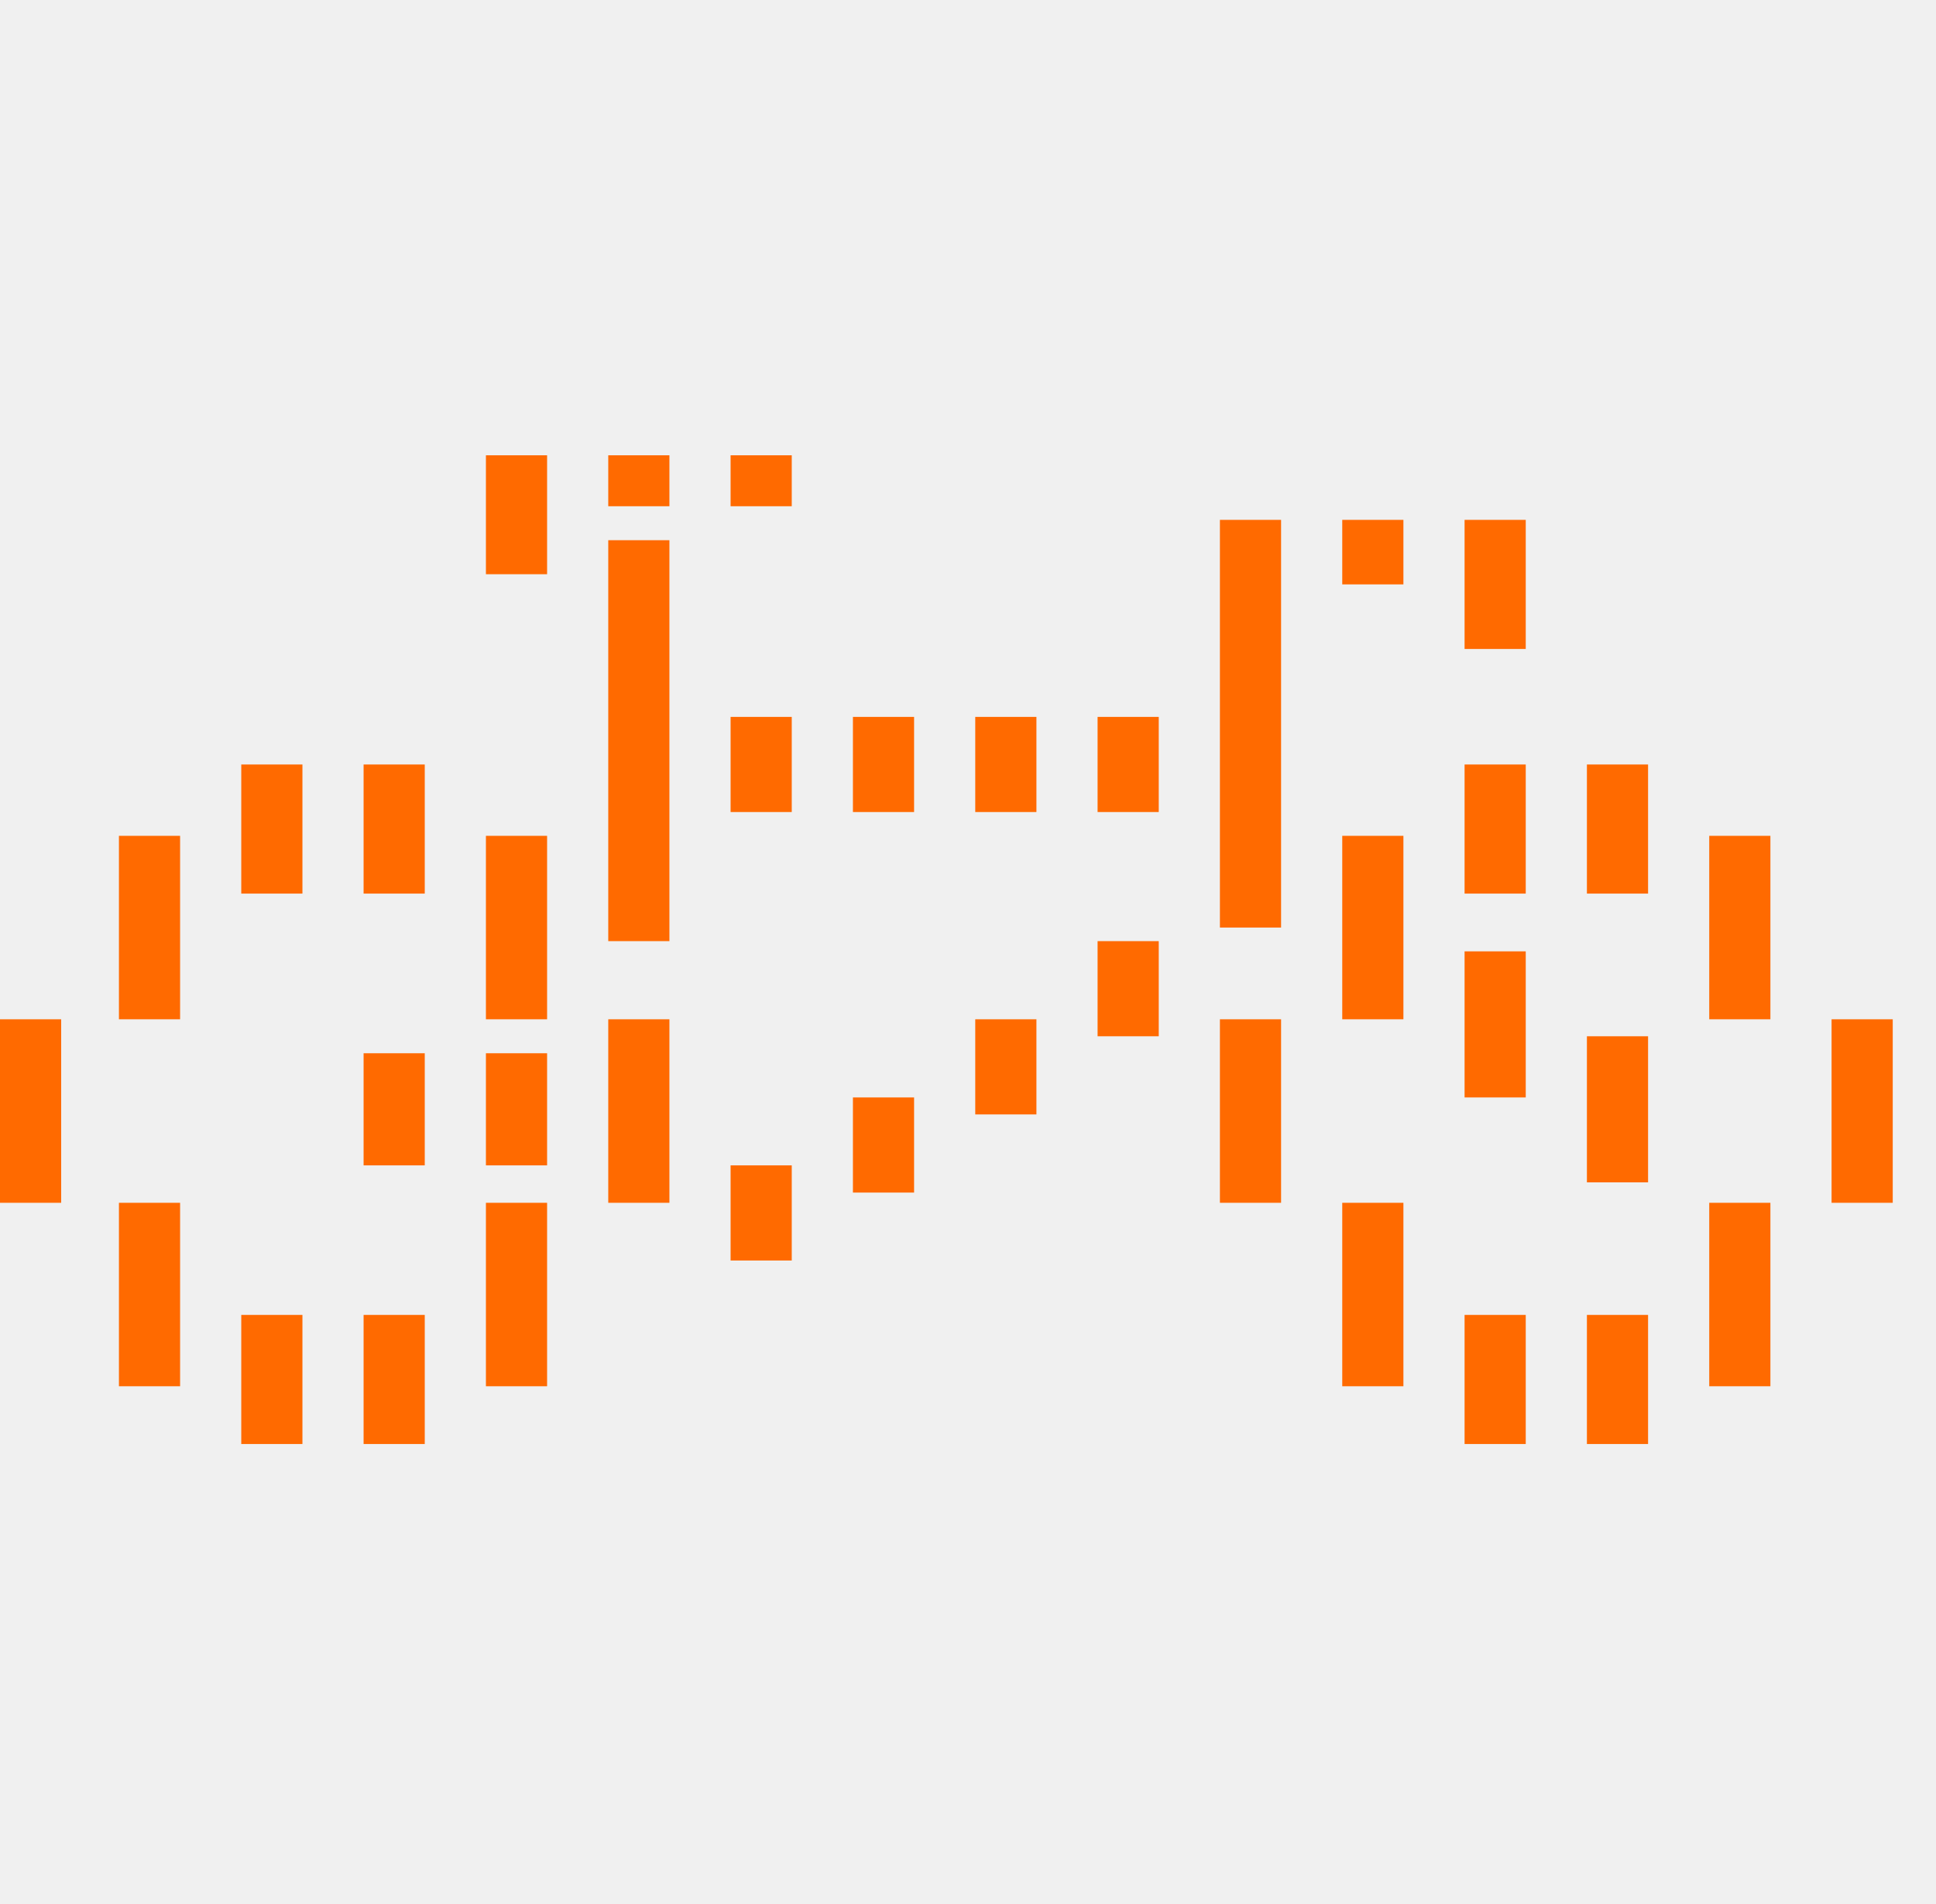
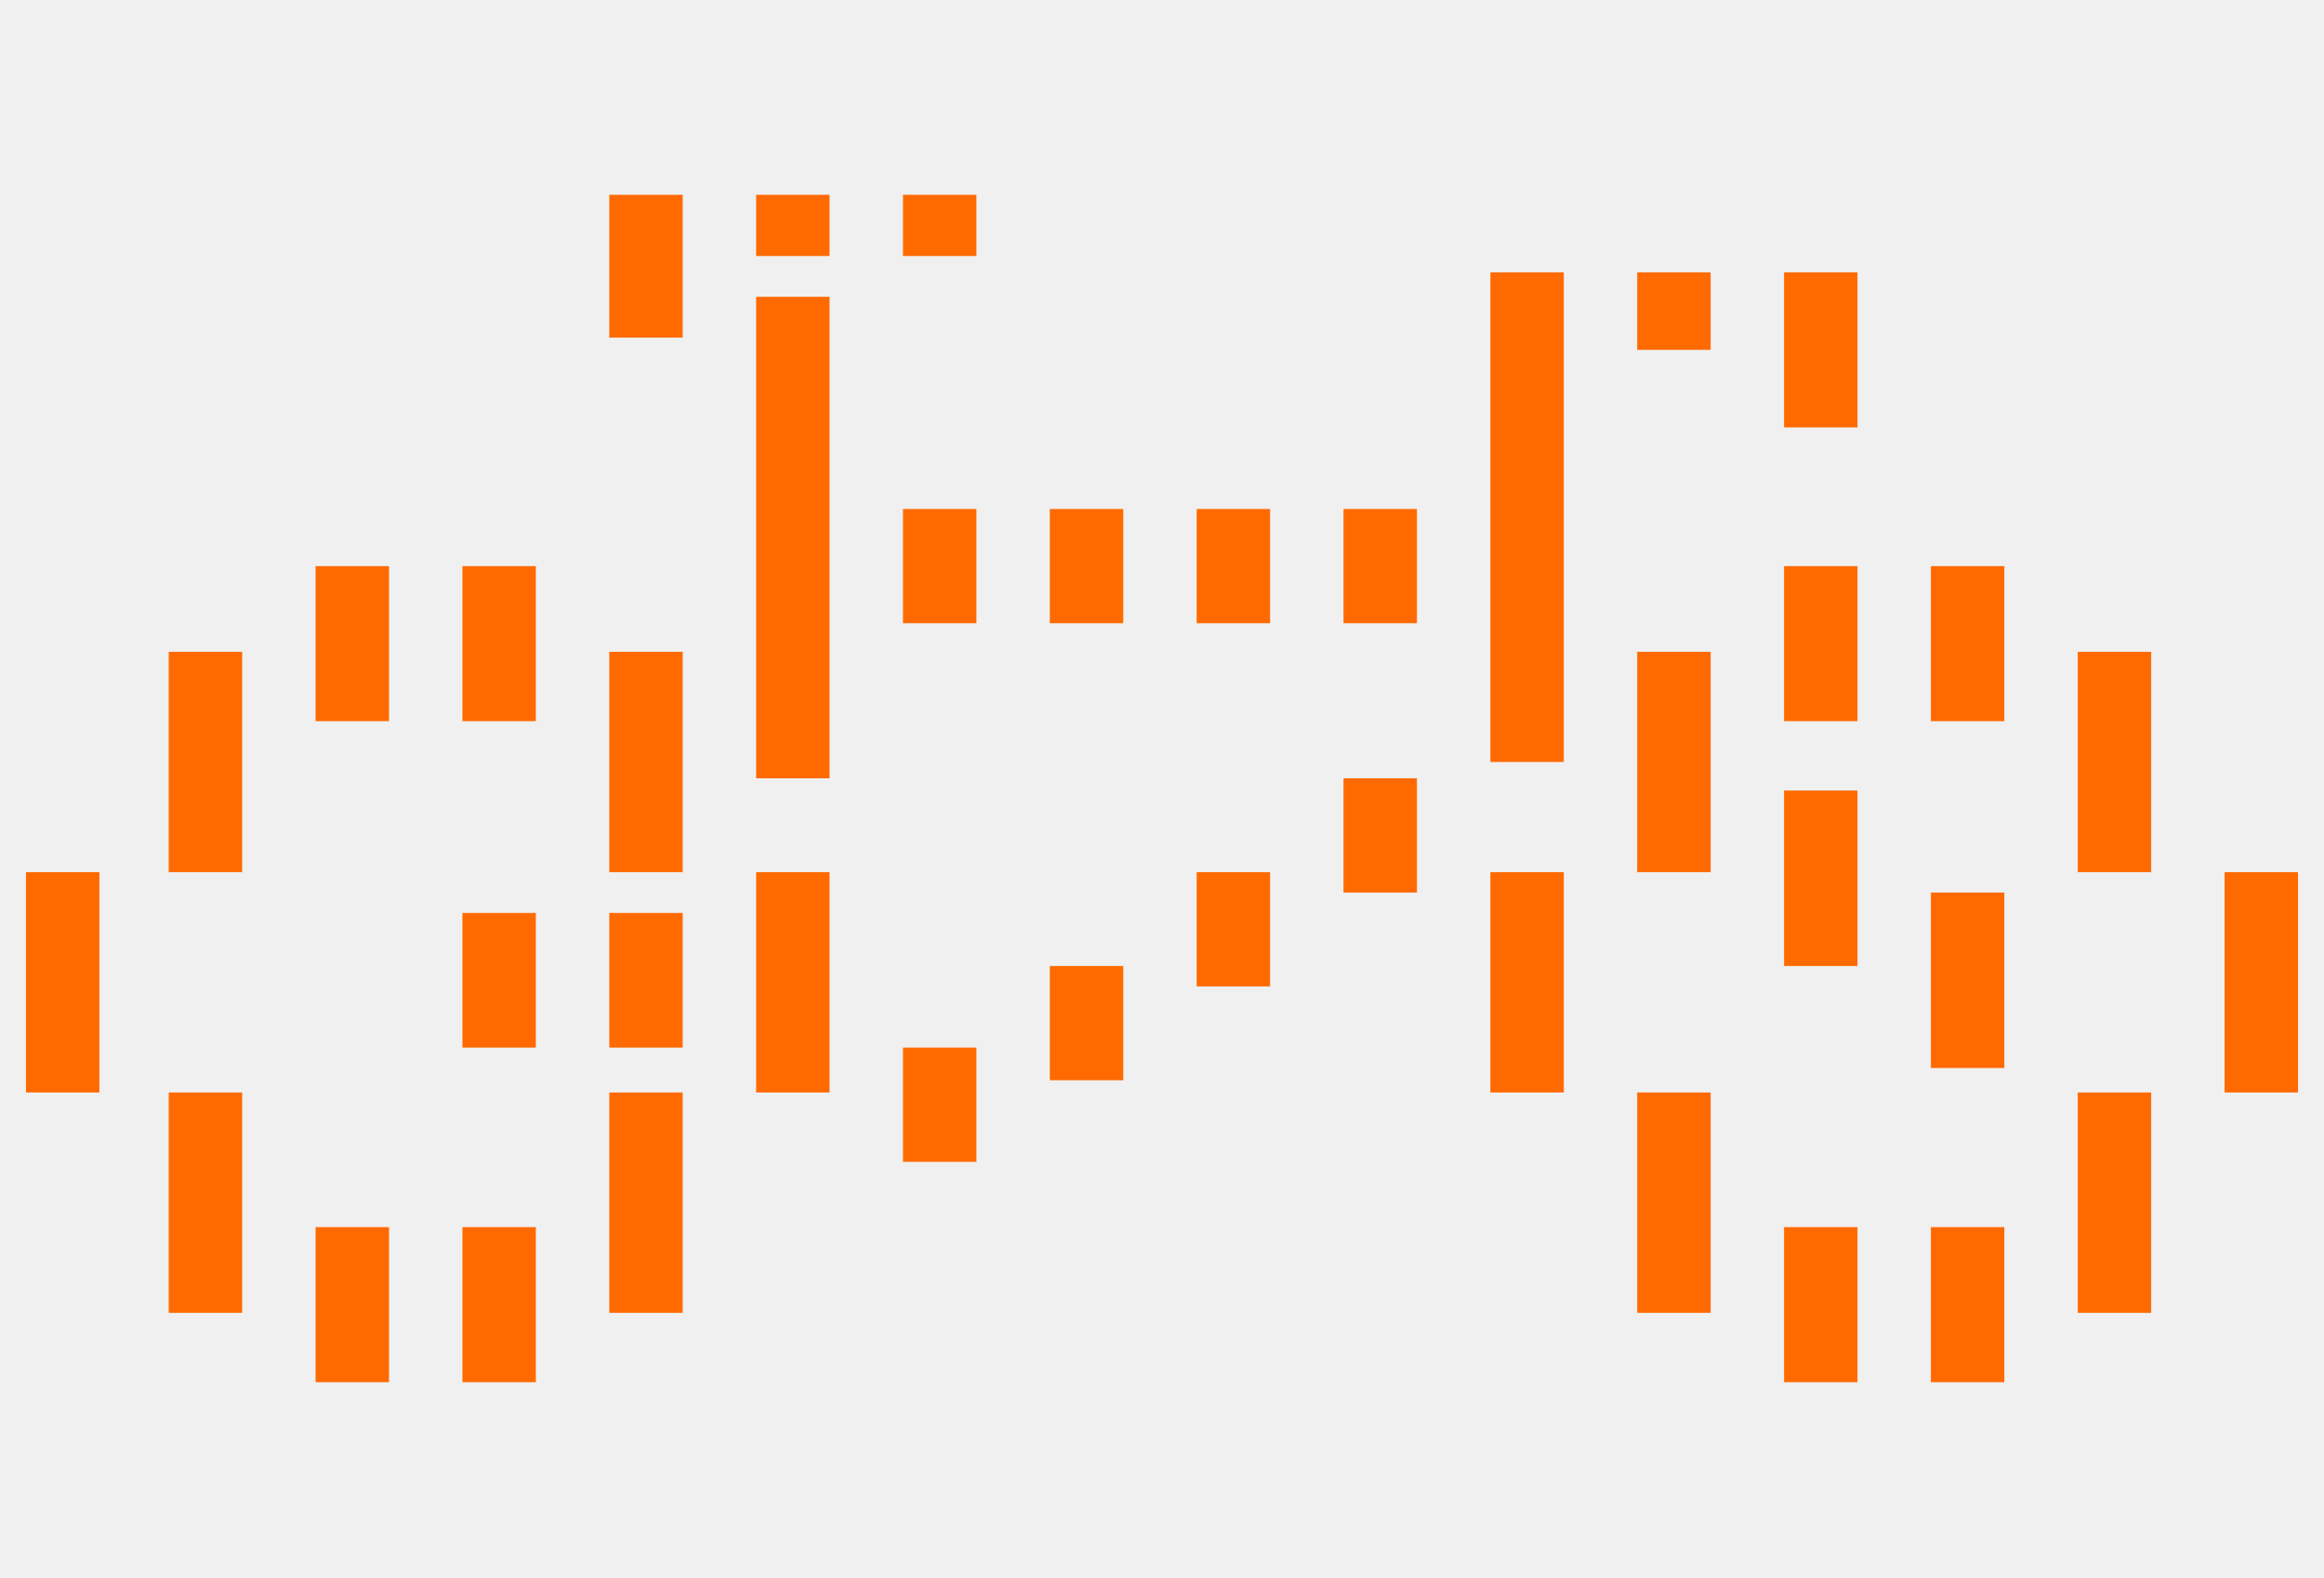
- <svg xmlns="http://www.w3.org/2000/svg" width="358" height="352" viewBox="0 0 358 352" fill="none">
-   <g clip-path="url(#clip0_104_3110)">
-     <path d="M55.925 267.056H44.614V243.178H55.925V267.056ZM78.546 267.056H67.235V243.178H78.546V267.056ZM282.136 267.056H270.826V243.178H282.136V267.056ZM304.758 267.056H293.447V243.178H304.758V267.056ZM33.303 256.373H21.993V222.442H33.303V256.373ZM101.167 256.373H89.856V222.442H101.167V256.373ZM259.515 256.373H248.205V222.442H259.515V256.373ZM327.379 256.373H316.068V222.442H327.379V256.373ZM146.409 233.124H135.099V215.53H146.409V233.124ZM11.311 222.442H0V188.51H11.311V222.442ZM123.788 222.442H112.478V188.51H123.788V222.442ZM236.894 222.442H225.583V188.51H236.894V222.442ZM350 222.442H338.689V188.51H350V222.442ZM169.031 220.557H157.72V202.962H169.031V220.557ZM304.758 218.671H293.447V191.652H304.758V218.671ZM78.546 215.53H67.235V194.794H78.546V215.53ZM101.167 215.53H89.856V194.794H101.167V215.53ZM191.652 206.104H180.341V188.51H191.652V206.104ZM282.136 202.962H270.826V175.943H282.136V202.962ZM214.273 191.652H202.962V174.057H214.273V191.652ZM33.303 188.51H21.993V154.578H33.303V188.51ZM101.167 188.51H89.856V154.578H101.167V188.51ZM259.515 188.51H248.205V154.578H259.515V188.51ZM327.379 188.51H316.068V154.578H327.379V188.51ZM123.788 174.057H112.478V99.91H123.788V174.057ZM236.894 171.544H225.583V96.14H236.894V171.544ZM55.925 165.26H44.614V141.382H55.925V165.26ZM78.546 165.26H67.235V141.382H78.546V165.26ZM282.136 165.26H270.826V141.382H282.136V165.26ZM304.758 165.26H293.447V141.382H304.758V165.26ZM146.409 150.18H135.099V132.585H146.409V150.18ZM169.031 150.18H157.72V132.585H169.031V150.18ZM191.652 150.18H180.341V132.585H191.652V150.18ZM214.273 150.18H202.962V132.585H214.273V150.18ZM282.136 120.018H270.826V96.14H282.136V120.018ZM259.515 108.079H248.205V96.14H259.515V108.079ZM101.167 106.194H89.856V84.201H101.167V106.194ZM123.788 93.627H112.478V84.201H123.788V93.627ZM146.409 93.627H135.099V84.201H146.409V93.627Z" fill="#FF6A00" />
-   </g>
-   <defs>
-     <clipPath id="clip0_104_3110">
-       <rect width="358" height="351.257" rx="10" fill="white" />
-     </clipPath>
-   </defs>
+ <svg xmlns="http://www.w3.org/2000/svg" width="358" height="243" viewBox="0 0 358 243" fill="none">
+   <path d="M59.925 212.855H48.614V188.977H59.925V212.855ZM82.546 212.855H71.235V188.977H82.546V212.855ZM286.136 212.855H274.826V188.977H286.136V212.855ZM308.758 212.855H297.447V188.977H308.758V212.855ZM37.303 202.172H25.993V168.241H37.303V202.172ZM105.167 202.172H93.856V168.241H105.167V202.172ZM263.515 202.172H252.205V168.241H263.515V202.172ZM331.379 202.172H320.068V168.241H331.379V202.172ZM150.409 178.923H139.099V161.329H150.409V178.923ZM15.311 168.241H4V134.309H15.311V168.241ZM127.788 168.241H116.478V134.309H127.788V168.241ZM240.894 168.241H229.583V134.309H240.894V168.241ZM354 168.241H342.689V134.309H354V168.241ZM173.031 166.355H161.72V148.761H173.031V166.355ZM308.758 164.47H297.447V137.451H308.758V164.47ZM82.546 161.329H71.235V140.592H82.546V161.329ZM105.167 161.329H93.856V140.592H105.167V161.329ZM195.652 151.903H184.341V134.309H195.652V151.903ZM286.136 148.761H274.826V121.741H286.136V148.761ZM218.273 137.451H206.962V119.856H218.273V137.451ZM37.303 134.309H25.993V100.377H37.303V134.309ZM105.167 134.309H93.856V100.377H105.167V134.309ZM263.515 134.309H252.205V100.377H263.515V134.309ZM331.379 134.309H320.068V100.377H331.379V134.309ZM127.788 119.856H116.478V45.709H127.788V119.856ZM240.894 117.343H229.583V41.939H240.894V117.343ZM59.925 111.059H48.614V87.181H59.925V111.059ZM82.546 111.059H71.235V87.181H82.546V111.059ZM286.136 111.059H274.826V87.181H286.136V111.059ZM308.758 111.059H297.447V87.181H308.758V111.059ZM150.409 95.978H139.099V78.384H150.409V95.978ZM173.031 95.978H161.72V78.384H173.031V95.978ZM195.652 95.978H184.341V78.384H195.652V95.978ZM218.273 95.978H206.962V78.384H218.273V95.978ZM286.136 65.817H274.826V41.939H286.136V65.817ZM263.515 53.878H252.205V41.939H263.515V53.878ZM105.167 51.993H93.856V30H105.167V51.993ZM127.788 39.425H116.478V30H127.788V39.425ZM150.409 39.425H139.099V30H150.409V39.425Z" fill="#FF6A00" />
</svg>
